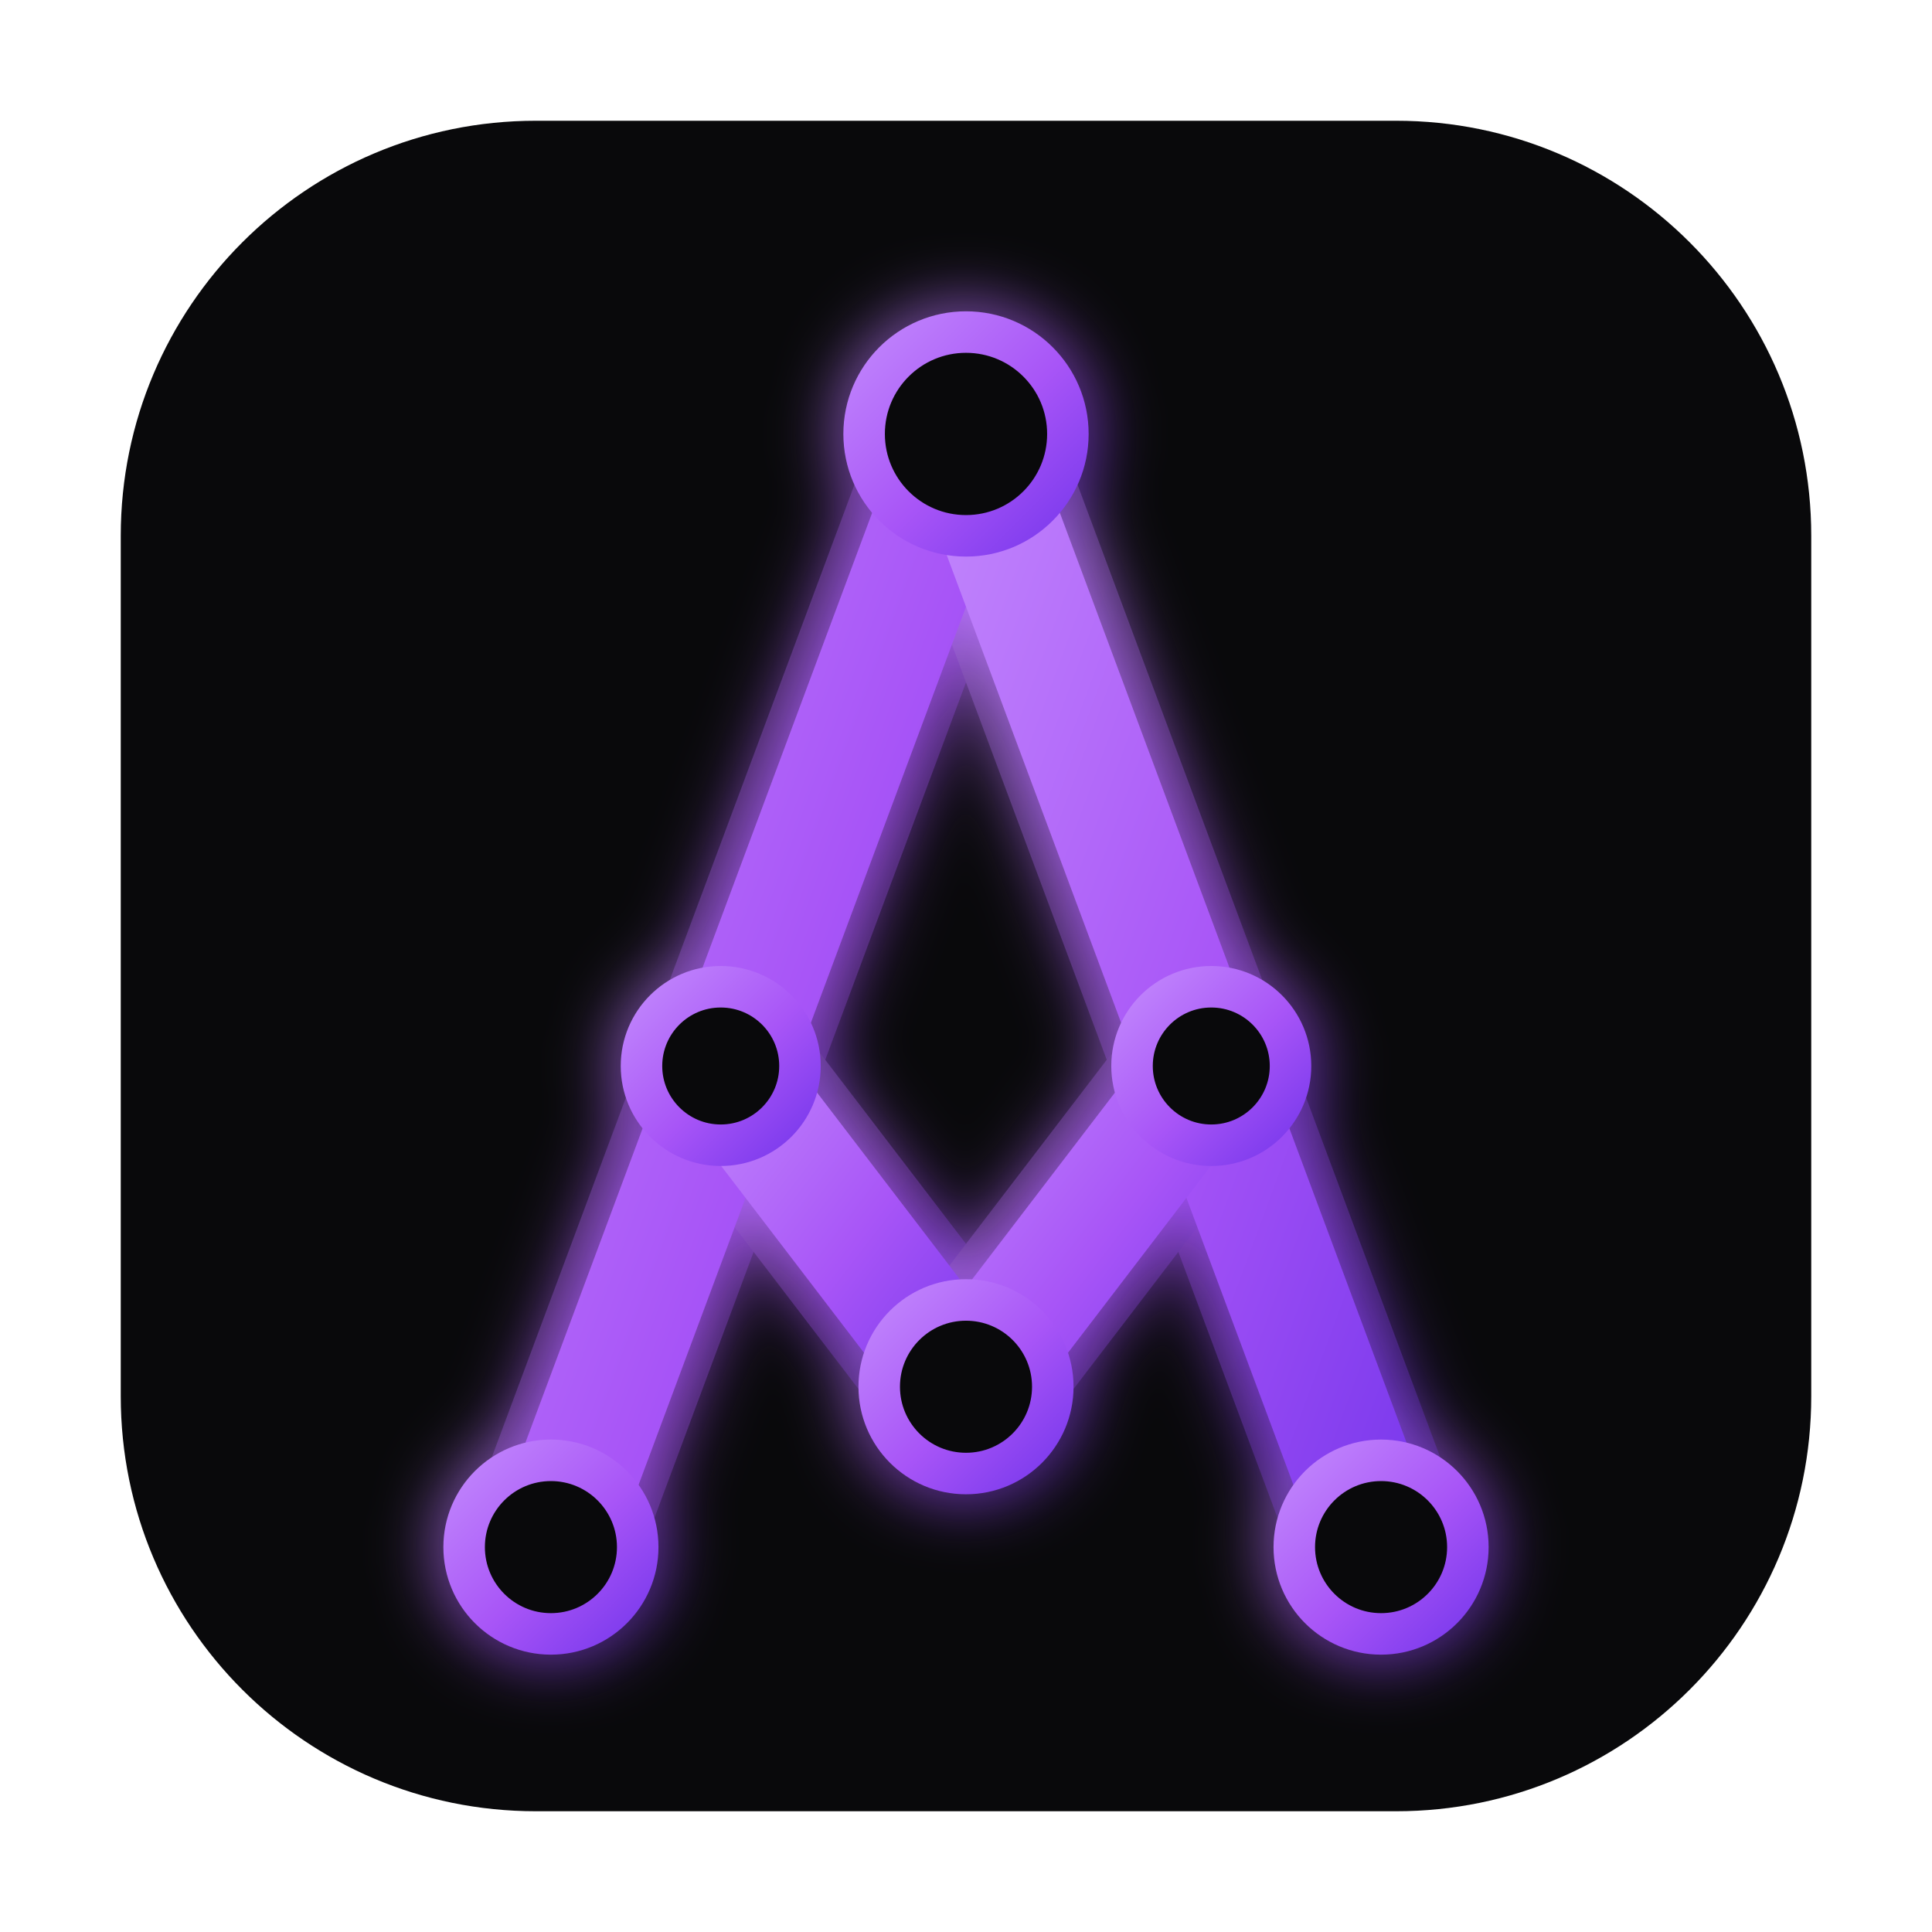
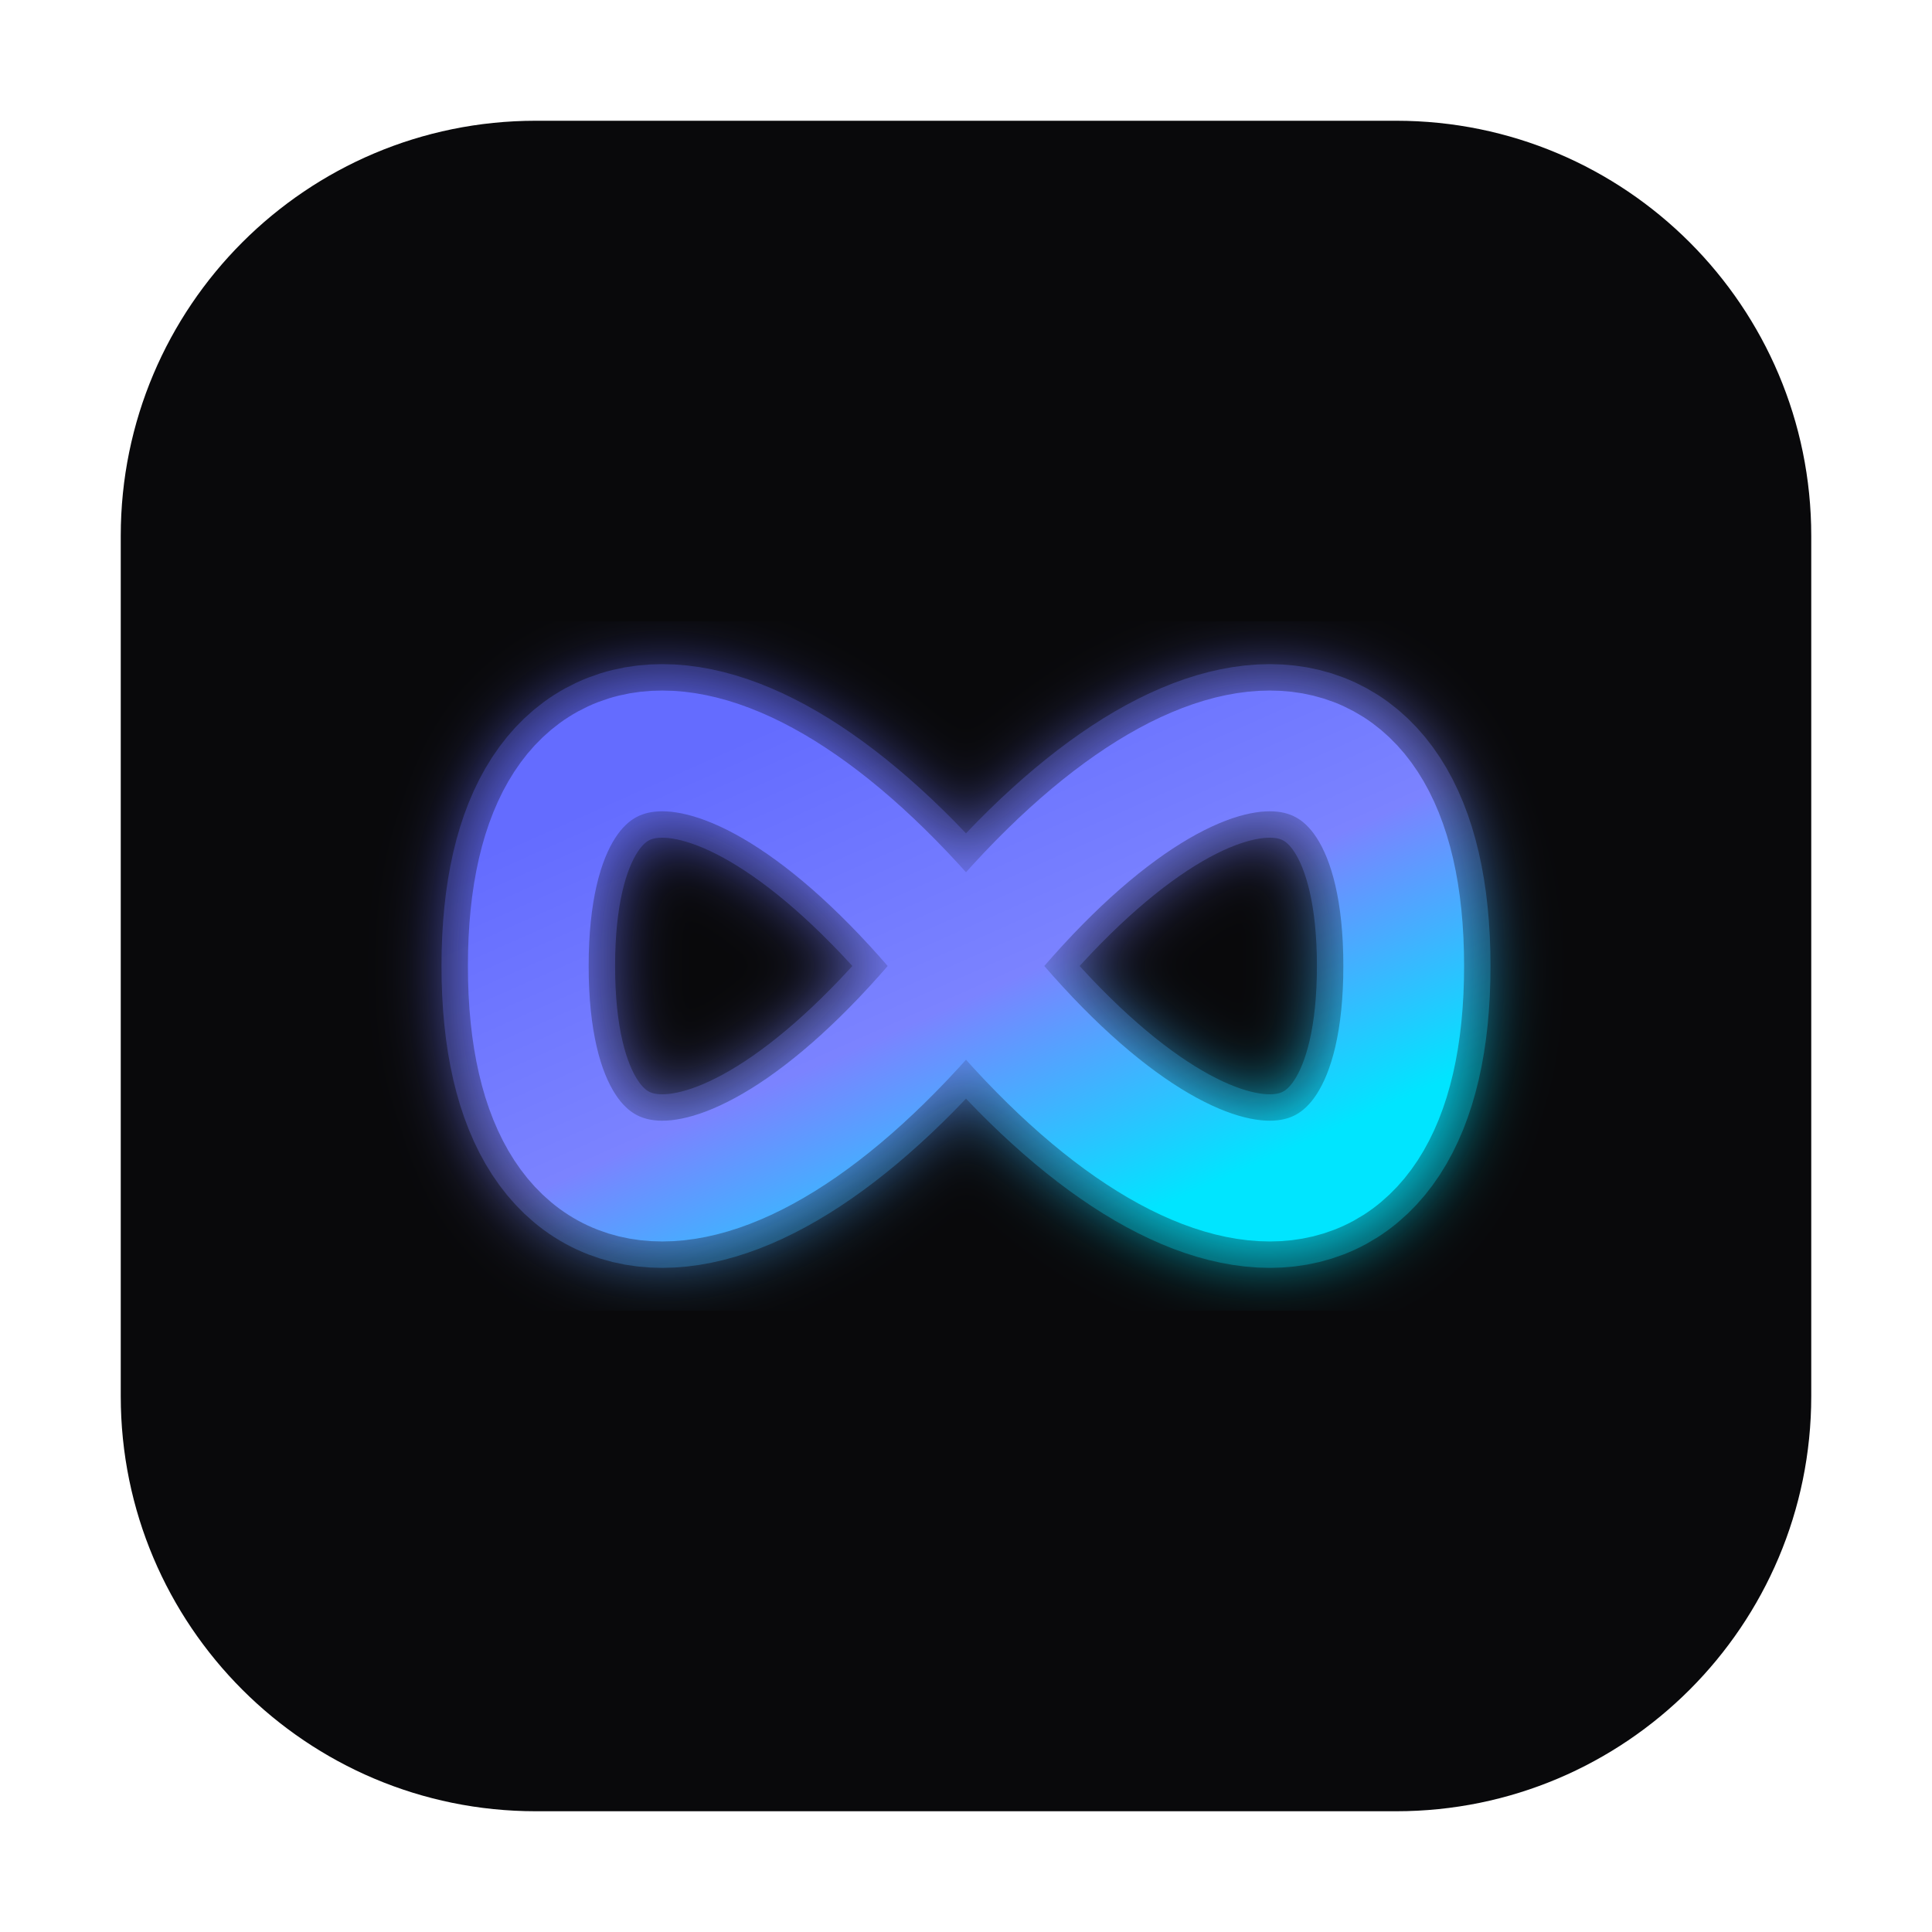
<svg xmlns="http://www.w3.org/2000/svg" viewBox="0 0 1024 1024">
  <defs>
-     <linearGradient id="g" x1="0" y1="0" x2="1" y2="1">
-       <stop offset="0" stop-color="#c084fc" />
-       <stop offset="0.55" stop-color="#a855f7" />
-       <stop offset="1" stop-color="#7c3aed" />
+     <linearGradient id="g" x1="0.12" y1="0.08" x2="0.88" y2="0.92">
+       <stop offset="0" stop-color="#646cff" />
+       <stop offset="0.55" stop-color="#7b83ff" />
+       <stop offset="1" stop-color="#00e5ff" />
    </linearGradient>
    <filter id="glow" x="-30%" y="-30%" width="160%" height="160%" color-interpolation-filters="sRGB">
      <feGaussianBlur stdDeviation="18" result="blur" />
      <feMerge>
        <feMergeNode in="blur" />
        <feMergeNode in="SourceGraphic" />
      </feMerge>
    </filter>
  </defs>
  <rect x="64" y="64" width="896" height="896" rx="220" fill="#09090b" />
  <g fill="none" stroke-linecap="round" stroke-linejoin="round" filter="url(#glow)">
    <g stroke="url(#g)" opacity="0.28" stroke-width="92">
-       <path d="M 512 230 L 292 820" />
-       <path d="M 512 230 L 732 820" />
-       <path d="M 382 565 L 642 565" />
-       <path d="M 512 230 L 512 735" />
-       <path d="M 382 565 L 512 735" />
-       <path d="M 642 565 L 512 735" />
+       <path d="M 280 512 C 280 360 392 360 512 512 C 632 664 744 664 744 512 C 744 360 632 360 512 512 C 392 664 280 664 280 512" />
    </g>
    <g stroke="url(#g)" stroke-width="64">
-       <path d="M 512 230 L 292 820" />
-       <path d="M 512 230 L 732 820" />
-       <path d="M 382 565 L 642 565" />
-       <path d="M 512 230 L 512 735" />
-       <path d="M 382 565 L 512 735" />
-       <path d="M 642 565 L 512 735" />
-     </g>
-     <g fill="#09090b" stroke="url(#g)" stroke-width="22">
-       <circle cx="512" cy="230" r="54" />
-       <circle cx="382" cy="565" r="42" />
-       <circle cx="642" cy="565" r="42" />
-       <circle cx="512" cy="735" r="46" />
-       <circle cx="292" cy="820" r="46" />
-       <circle cx="732" cy="820" r="46" />
+       <path d="M 280 512 C 280 360 392 360 512 512 C 632 664 744 664 744 512 C 744 360 632 360 512 512 C 392 664 280 664 280 512" />
    </g>
  </g>
</svg>
